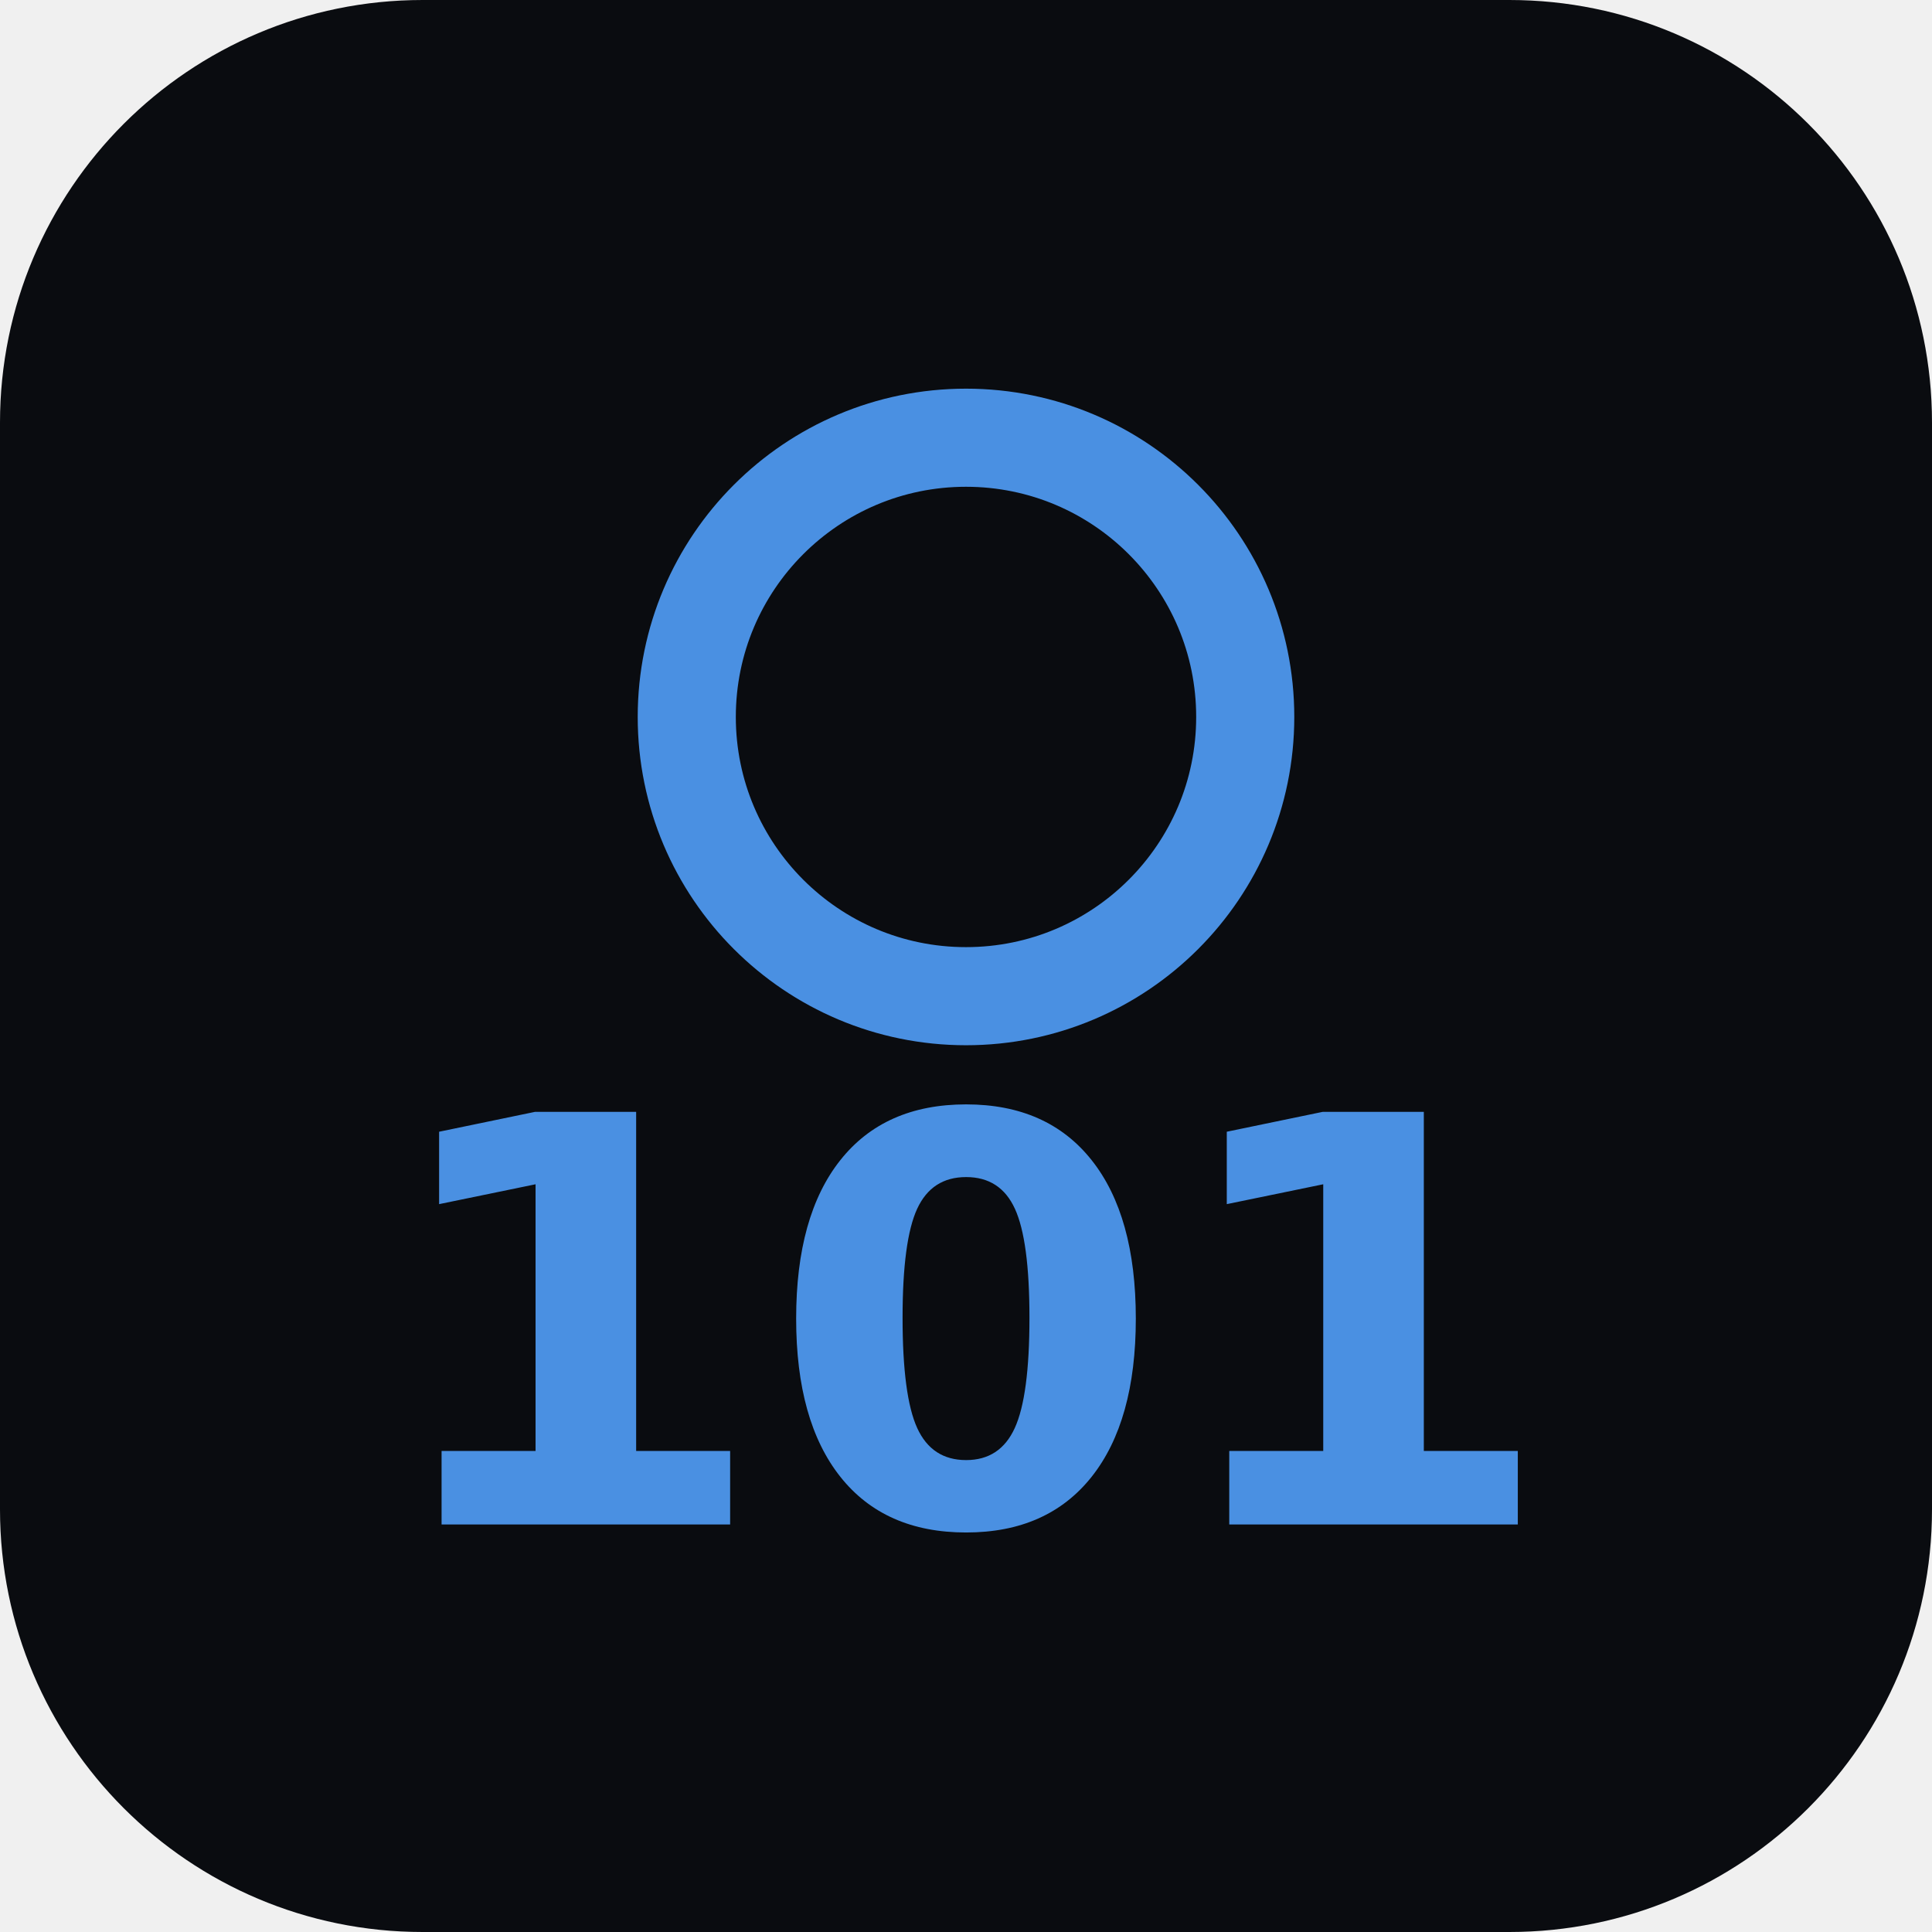
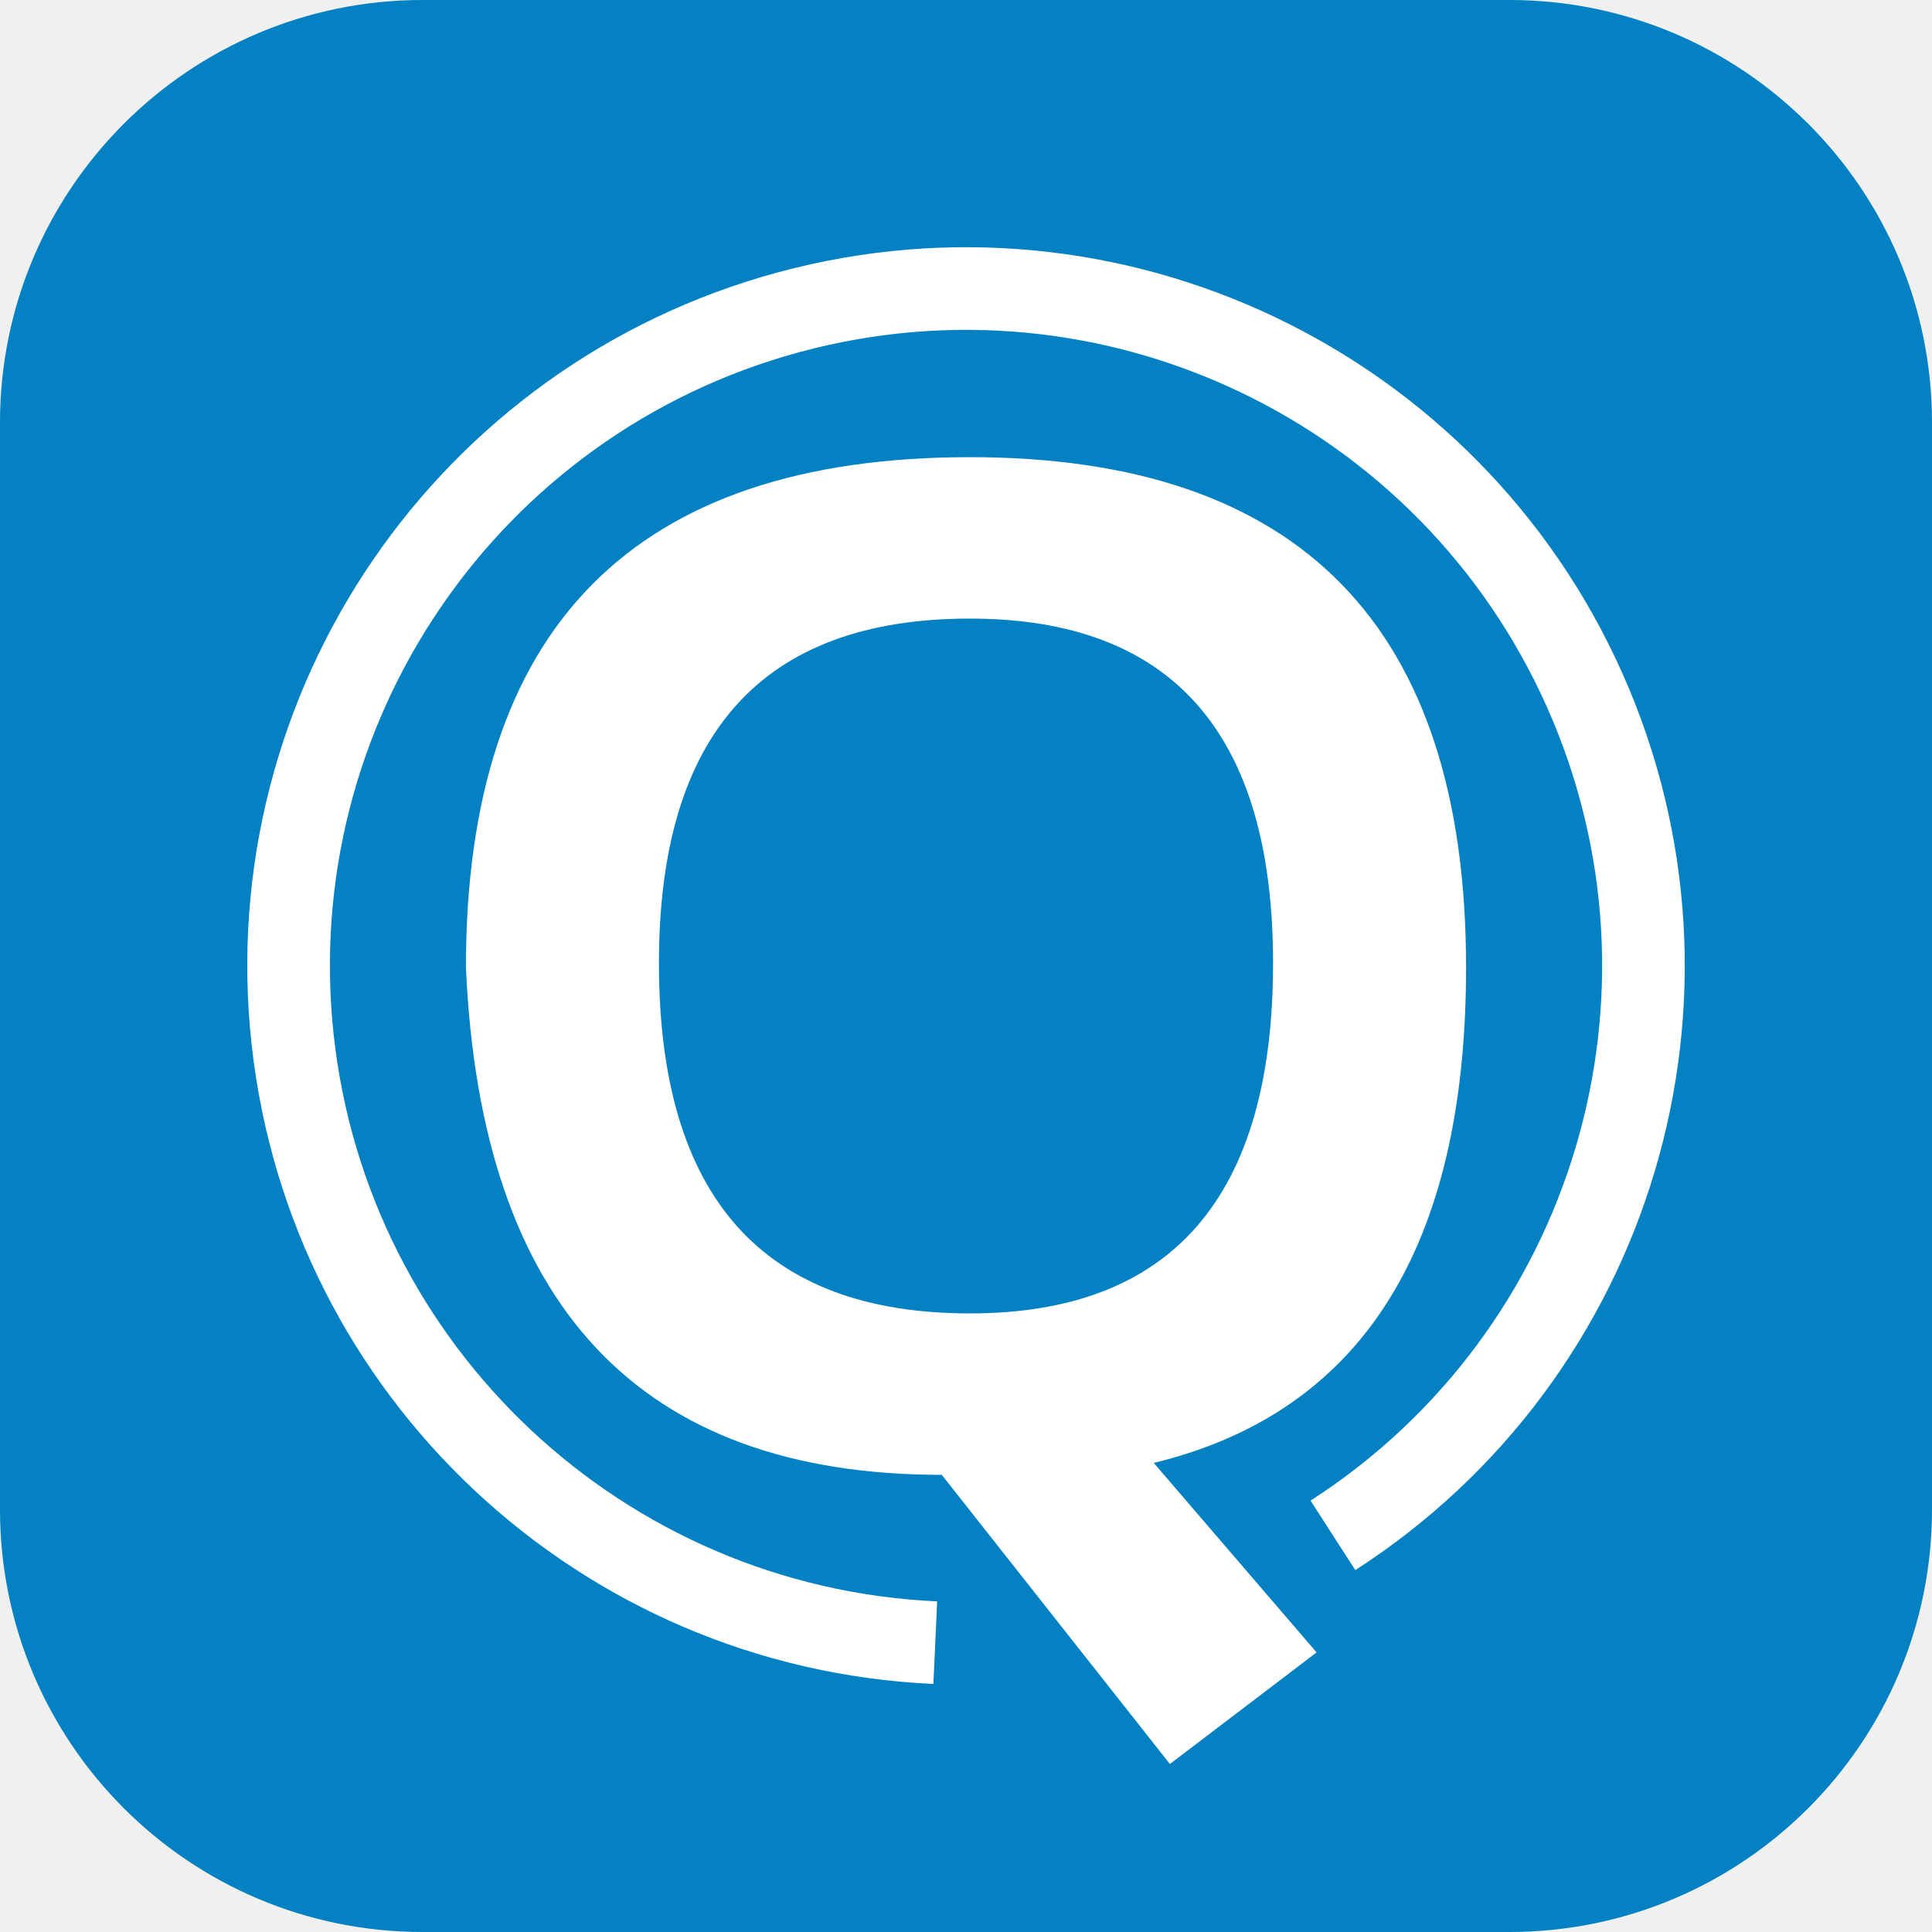
<svg xmlns="http://www.w3.org/2000/svg" viewBox="0 0 512 512">
-   <rect width="512" height="512" rx="112" fill="#0A0C10" />
-   <circle cx="256" cy="190" r="74" fill="none" stroke="#4A90E2" stroke-width="26" />
-   <text x="256" y="404" text-anchor="middle" fill="#4A90E2" font-family="'DejaVu Sans','Segoe UI',system-ui,sans-serif" font-weight="700" font-size="150">101</text>
+   <rect width="512" height="512" rx="112" fill="#0381c2" />
+   <g>
+     <path d="M247.857,435.325A179.510,179.510 0 1 1 353.242,406.890" fill="none" stroke="#ffffff" stroke-width="21.9" />
+     <g transform="translate(104.877,388.989) scale(0.185998,-0.185998)" fill="#ffffff">
+       <path d="M818 220Q1250 220 1250 719Q1250 1210 818 1210Q375 1210 375 719Q375 220 818 220ZM100 713Q100 1440 818 1440Q1525 1440 1525 713Q1525 115 1080 7L1312 -263L1103 -422L778 -10Q132 -10 100 713Z" />
+     </g>
+   </g>
</svg>
